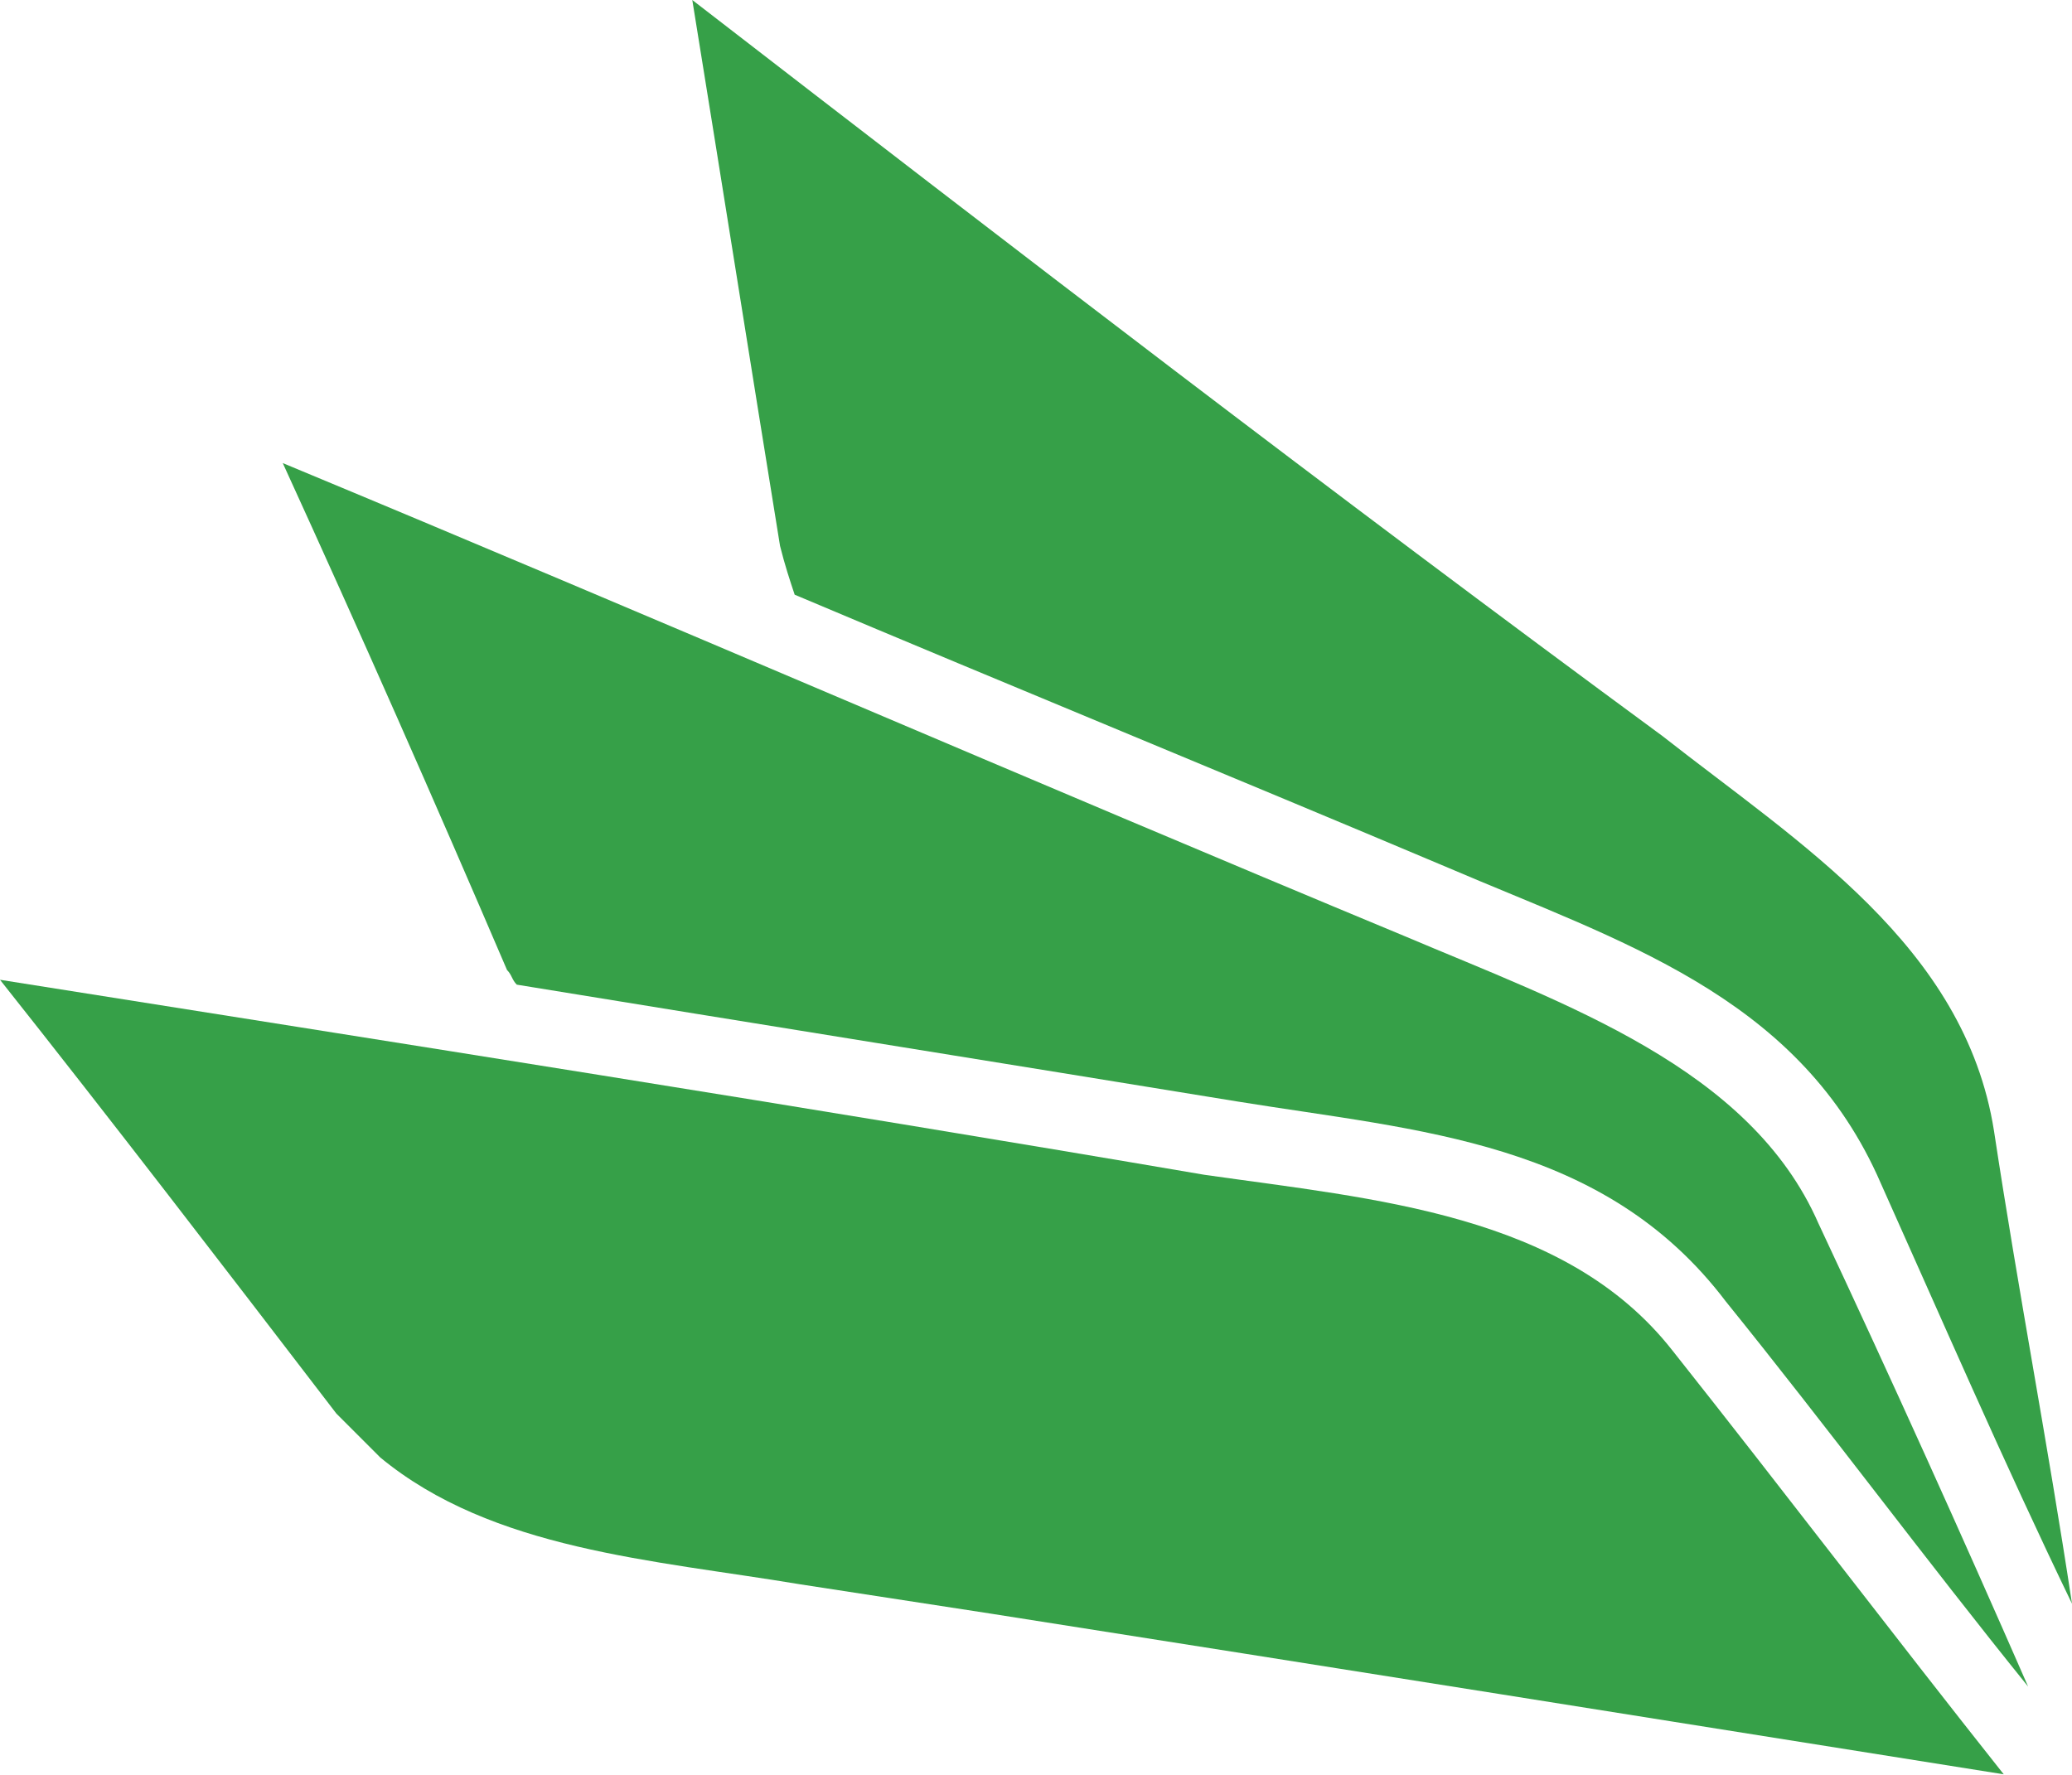
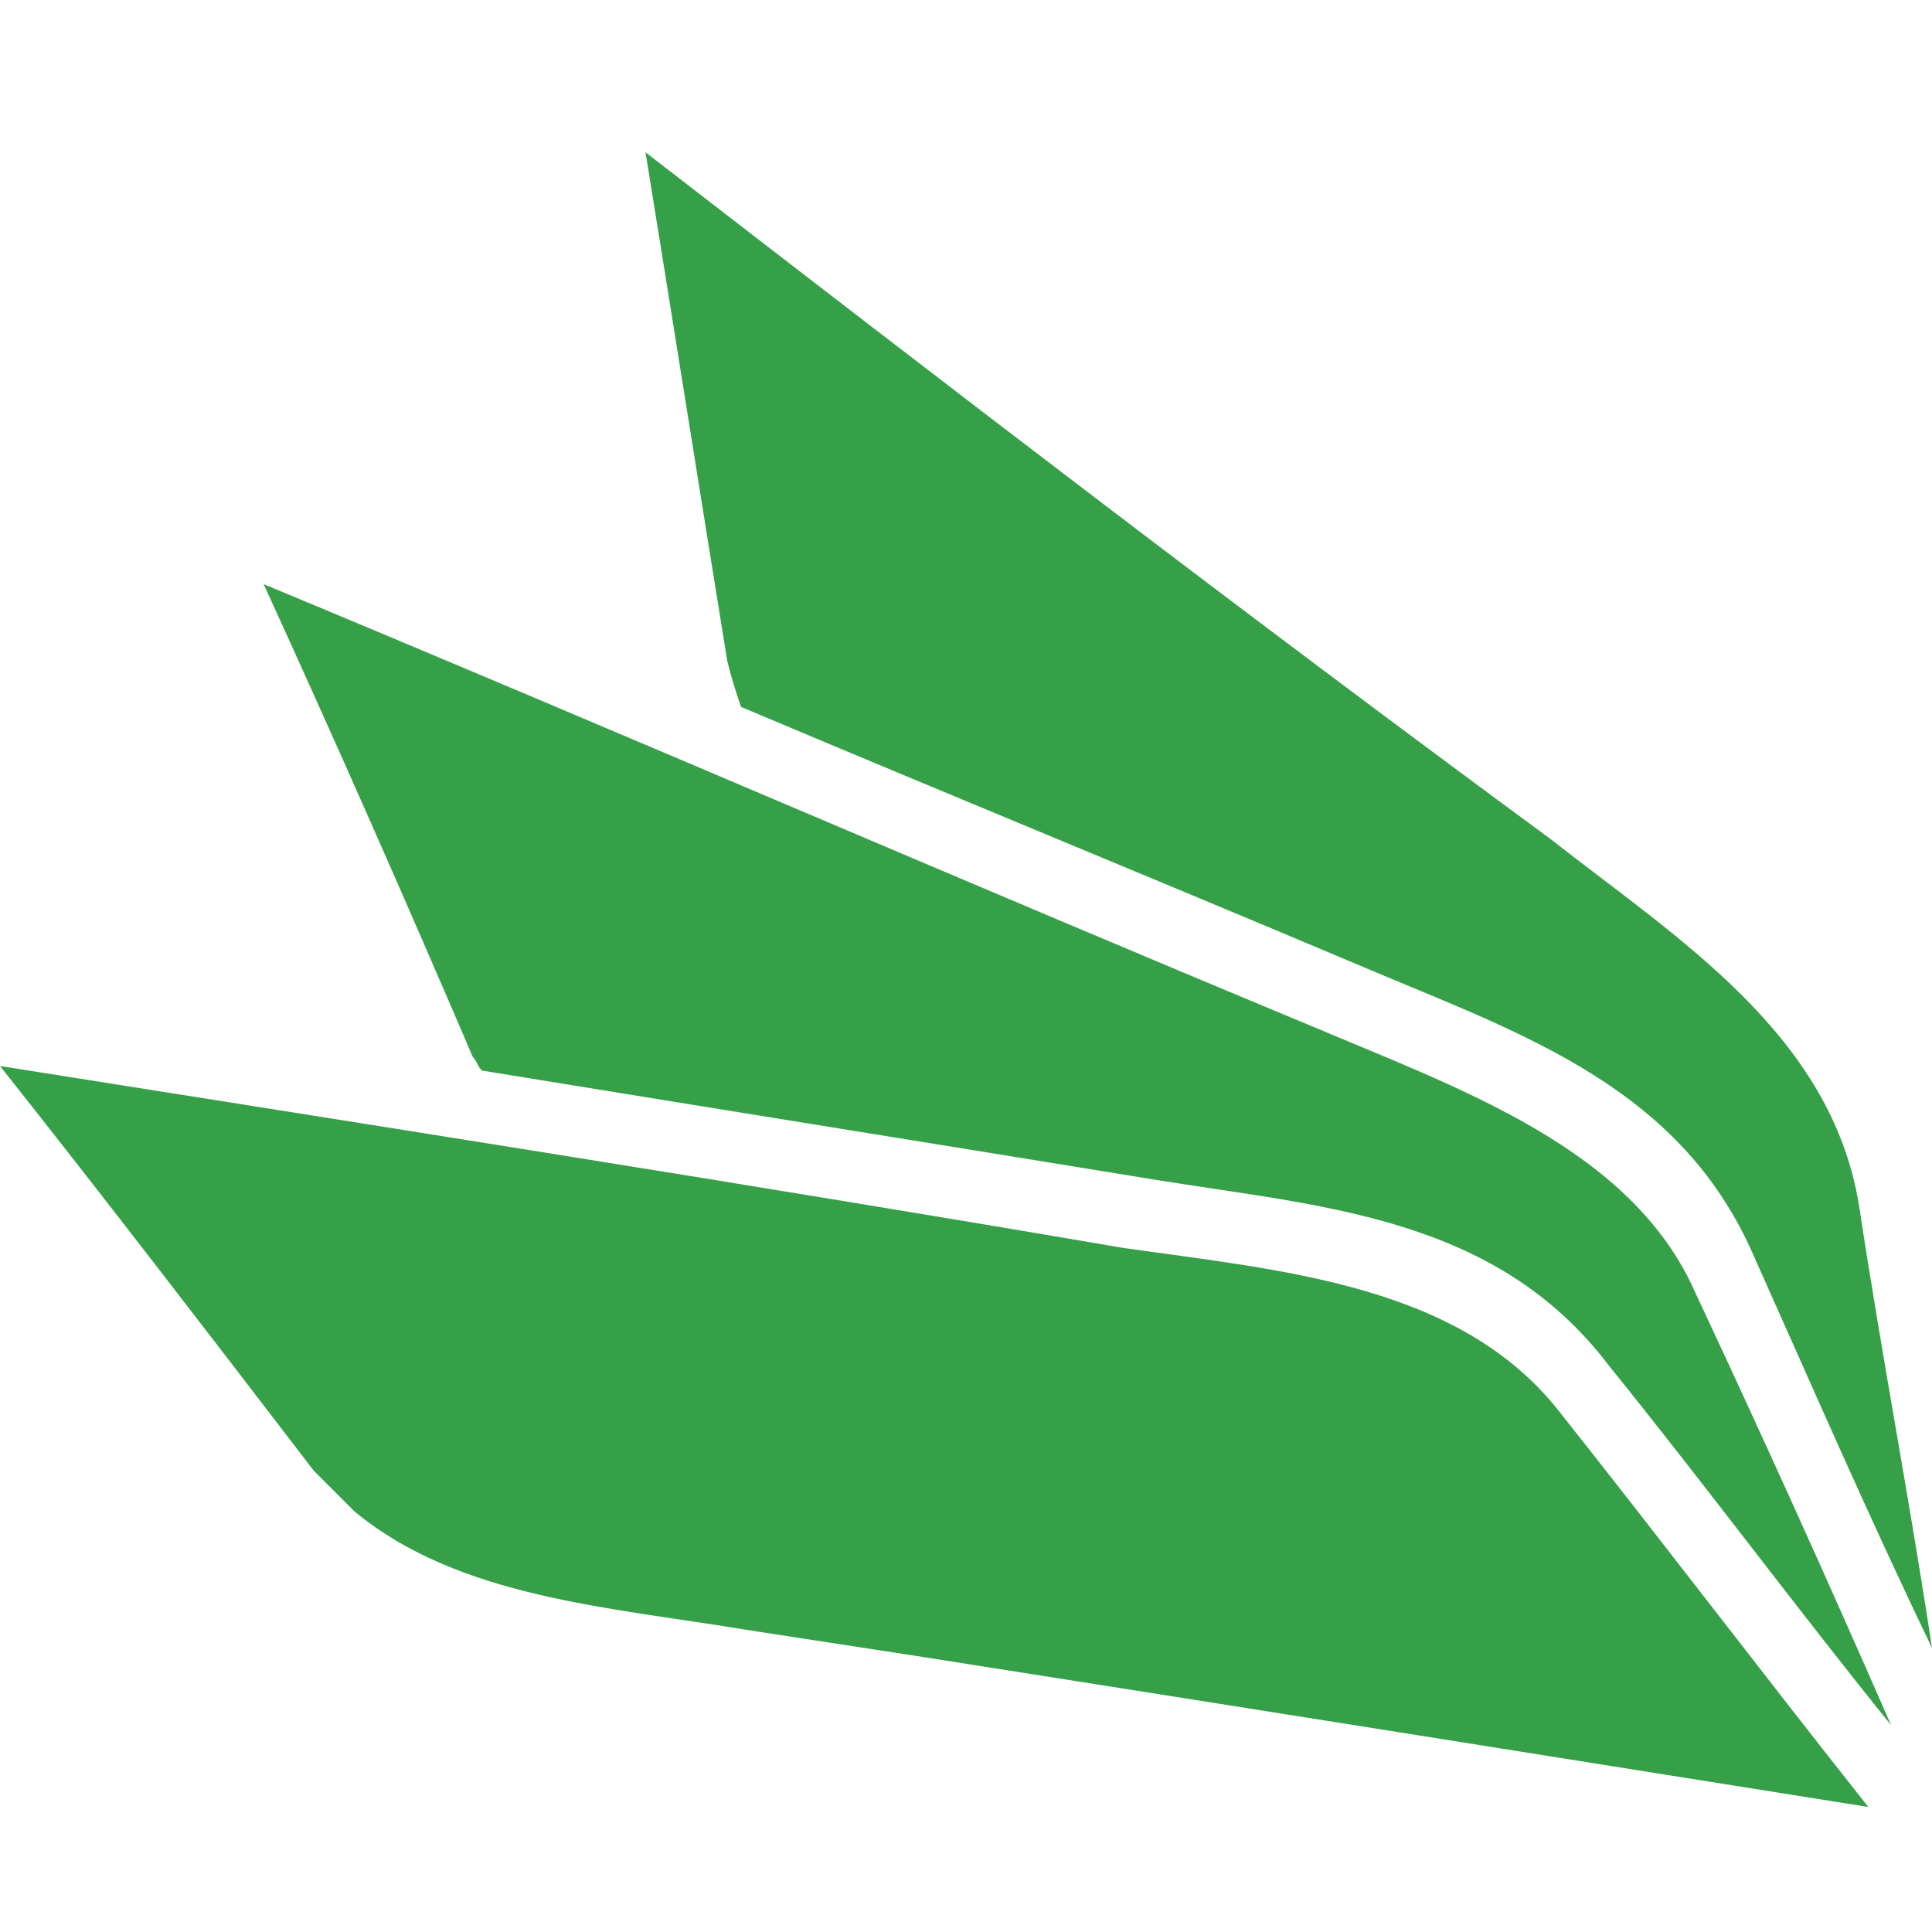
- <svg xmlns="http://www.w3.org/2000/svg" viewBox="0 0.3 42.5 36.4" width="42.5" height="36.4">
-   <path fill="#36A048" d="M16.3 12.5c4.5 1.9 8.9 3.7 13.4 5.6 3.5 1.5 7.1 2.6 8.8 6.3 1.3 2.9 2.6 5.9 4 8.8-.5-3.3-1.1-6.4-1.6-9.7-.6-3.8-4-5.9-6.8-8.1-6.8-5-13.3-10-19.9-15.1.6 3.7 1.2 7.5 1.8 11.2.1.4.2.7.3 1z" />
-   <path fill="#36A048" d="M10.6 20.5c4.9.8 9.9 1.6 14.8 2.4 3.7.6 7.5.8 10 4.1 2.1 2.6 4.1 5.3 6.2 7.9-1.4-3.2-2.8-6.3-4.3-9.5-1.4-3.2-5.2-4.5-8.5-5.9-7.7-3.2-15.3-6.5-23-9.7 1.6 3.5 3.1 6.9 4.6 10.4.1.1.1.2.2.3z" />
-   <path fill="#36A048" d="M41.1 36.7s.1 0 0 0c-2.3-2.9-4.5-5.8-6.8-8.7-2.2-2.8-6.1-3.1-9.6-3.6-8.2-1.4-16.5-2.7-24.7-4 2.3 2.9 4.6 5.9 6.9 8.9l.9.9c2.3 1.9 5.6 2.1 8.6 2.6l3.9.6c7 1.1 13.9 2.2 20.8 3.3.1 0 0 0 0 0z" />
+ <svg xmlns="http://www.w3.org/2000/svg" viewBox="0 0 42.5 42.5">
+   <path fill="#36A048" d="M16.3 15.55c4.5 1.9 8.9 3.7 13.4 5.6 3.5 1.5 7.1 2.6 8.8 6.3 1.3 2.9 2.6 5.9 4 8.8-.5-3.3-1.1-6.4-1.6-9.7-.6-3.8-4-5.9-6.8-8.1-6.8-5-13.3-10-19.9-15.1.6 3.7 1.2 7.5 1.8 11.2.1.4.2.7.3 1Z" />
+   <path fill="#36A048" d="M10.6 23.55c4.9.8 9.9 1.6 14.8 2.4 3.7.6 7.5.8 10 4.1 2.1 2.6 4.1 5.3 6.2 7.9-1.4-3.2-2.8-6.3-4.3-9.5-1.4-3.2-5.2-4.5-8.5-5.9-7.7-3.2-15.3-6.5-23-9.7 1.6 3.5 3.1 6.9 4.6 10.4.1.1.1.2.2.3Z" />
+   <path fill="#36A048" d="M41.1 39.75s.1 0 0 0c-2.3-2.9-4.5-5.8-6.8-8.7-2.2-2.8-6.1-3.1-9.6-3.6-8.2-1.4-16.5-2.7-24.7-4 2.3 2.9 4.6 5.9 6.9 8.9l.9.9c2.3 1.9 5.6 2.1 8.6 2.6l3.9.6c7 1.1 13.9 2.2 20.8 3.3.1 0 0 0 0 0Z" />
</svg>
